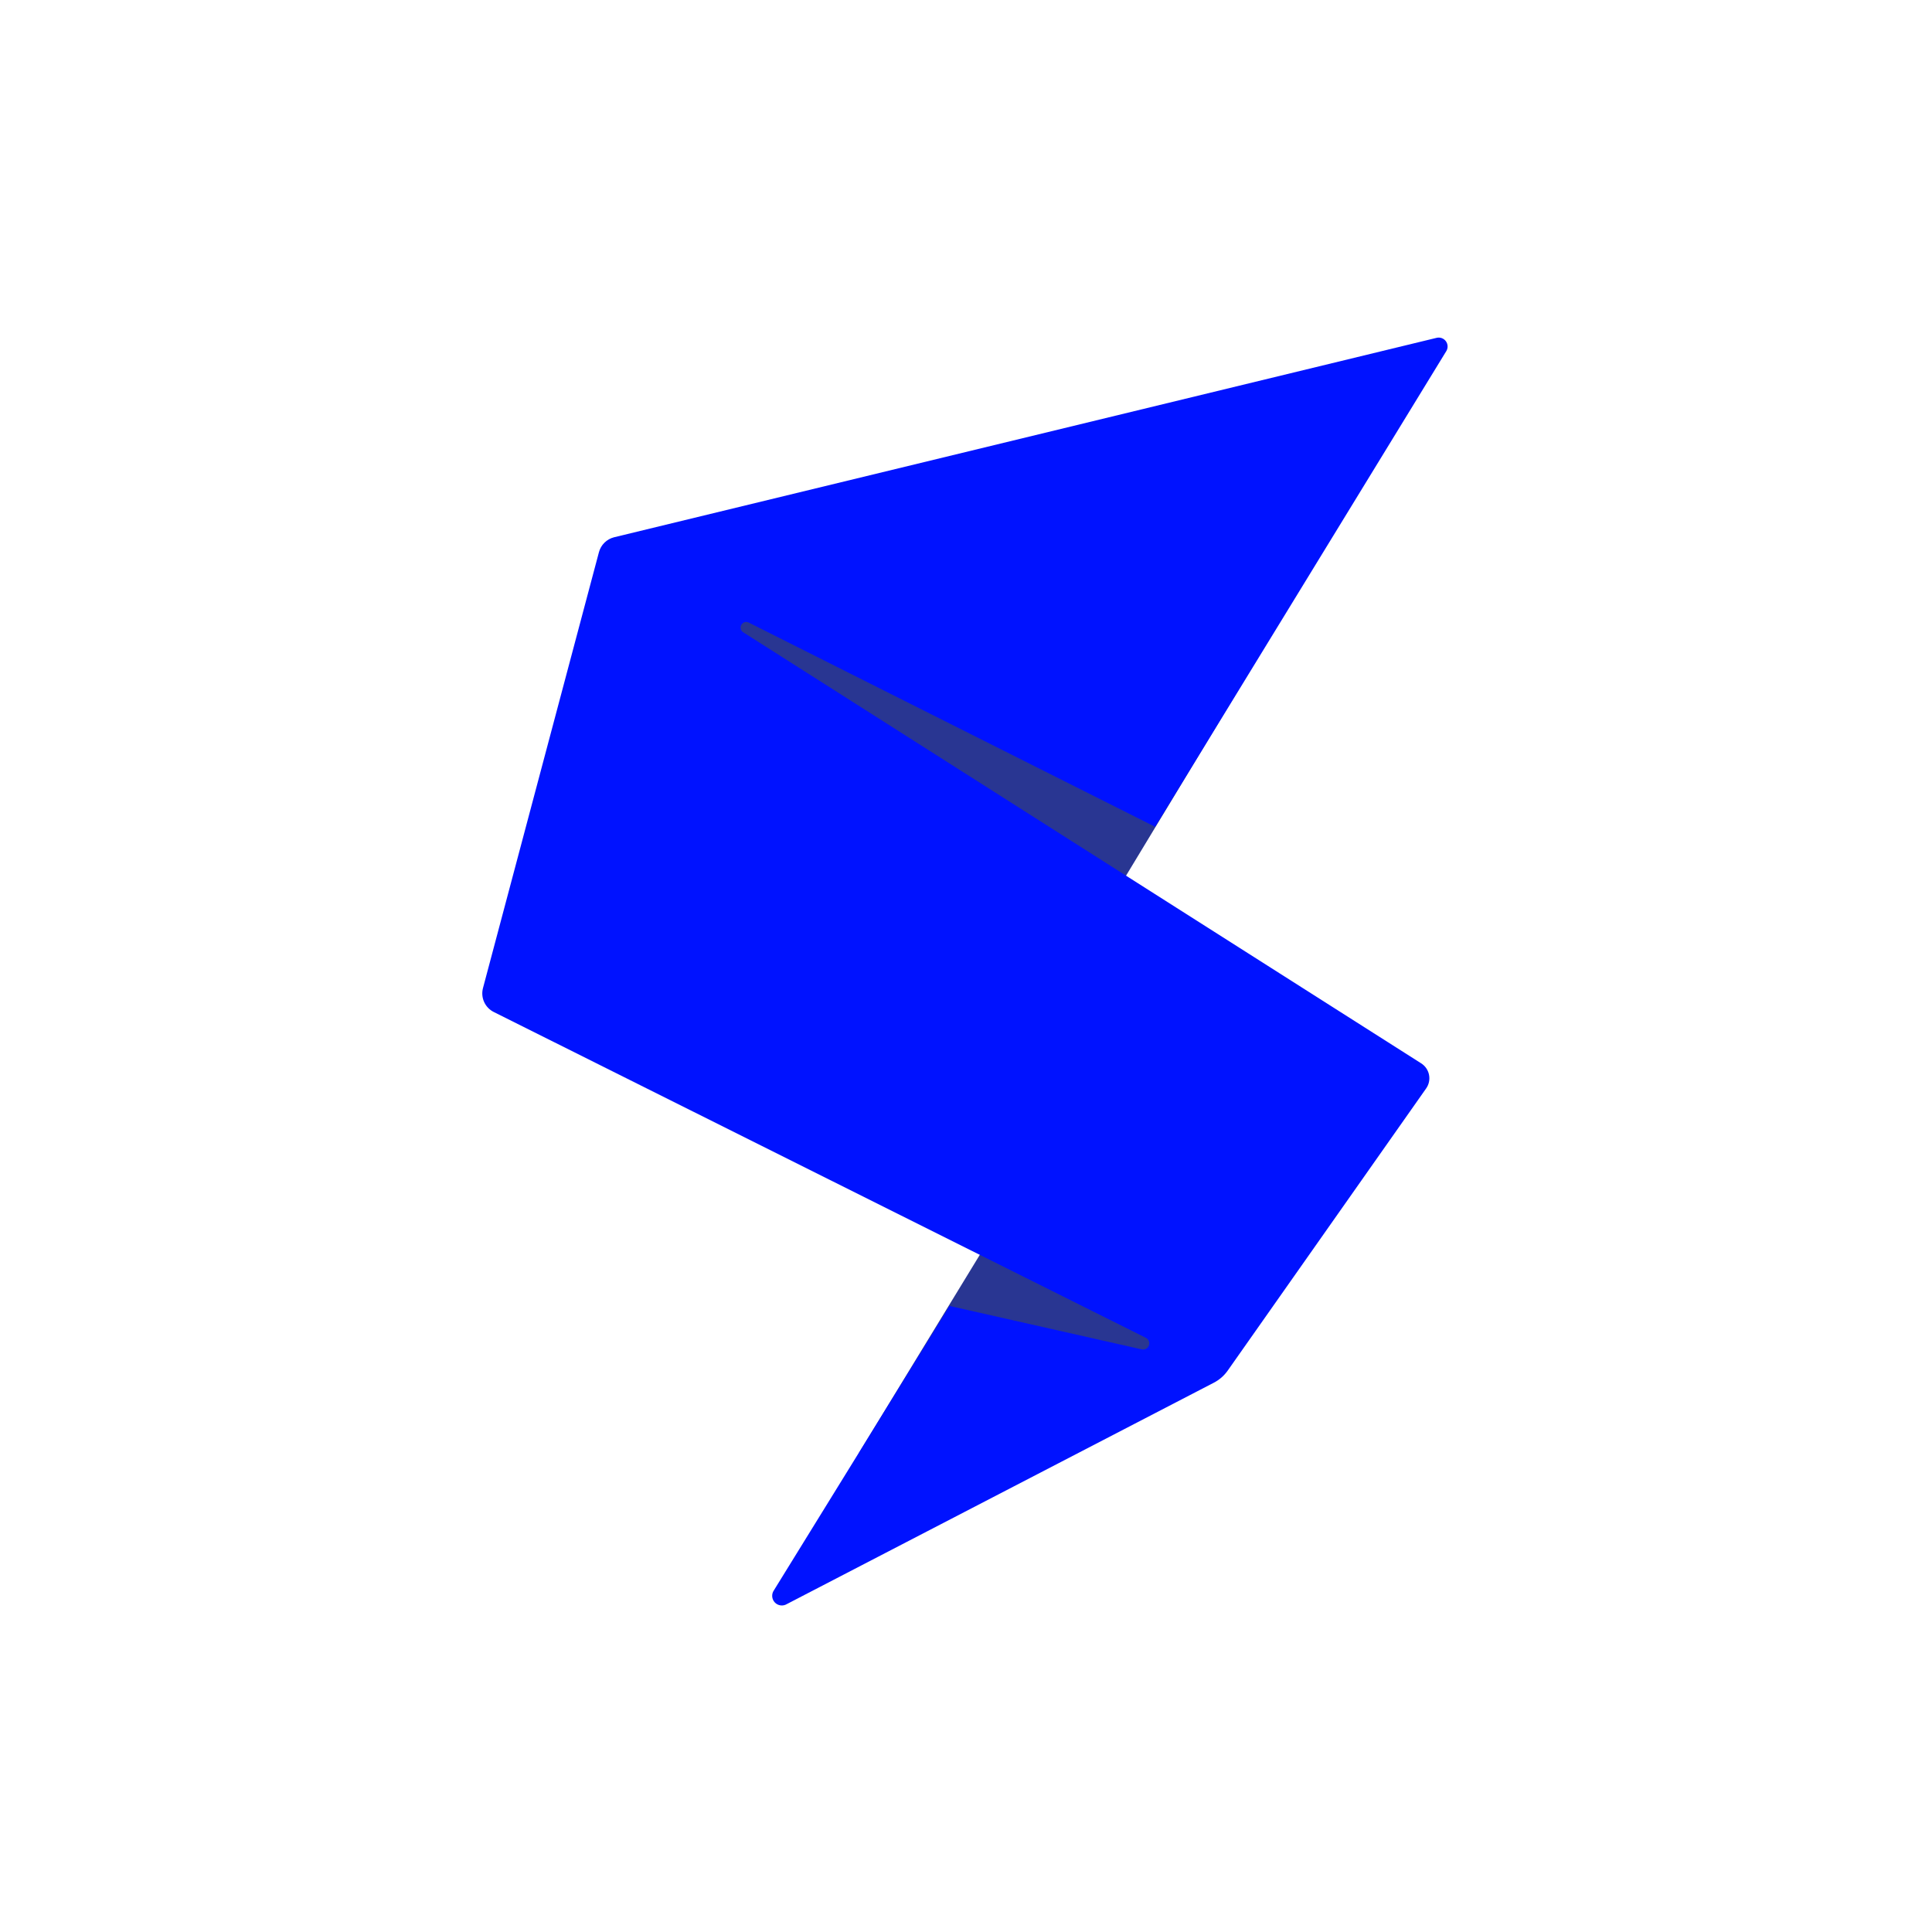
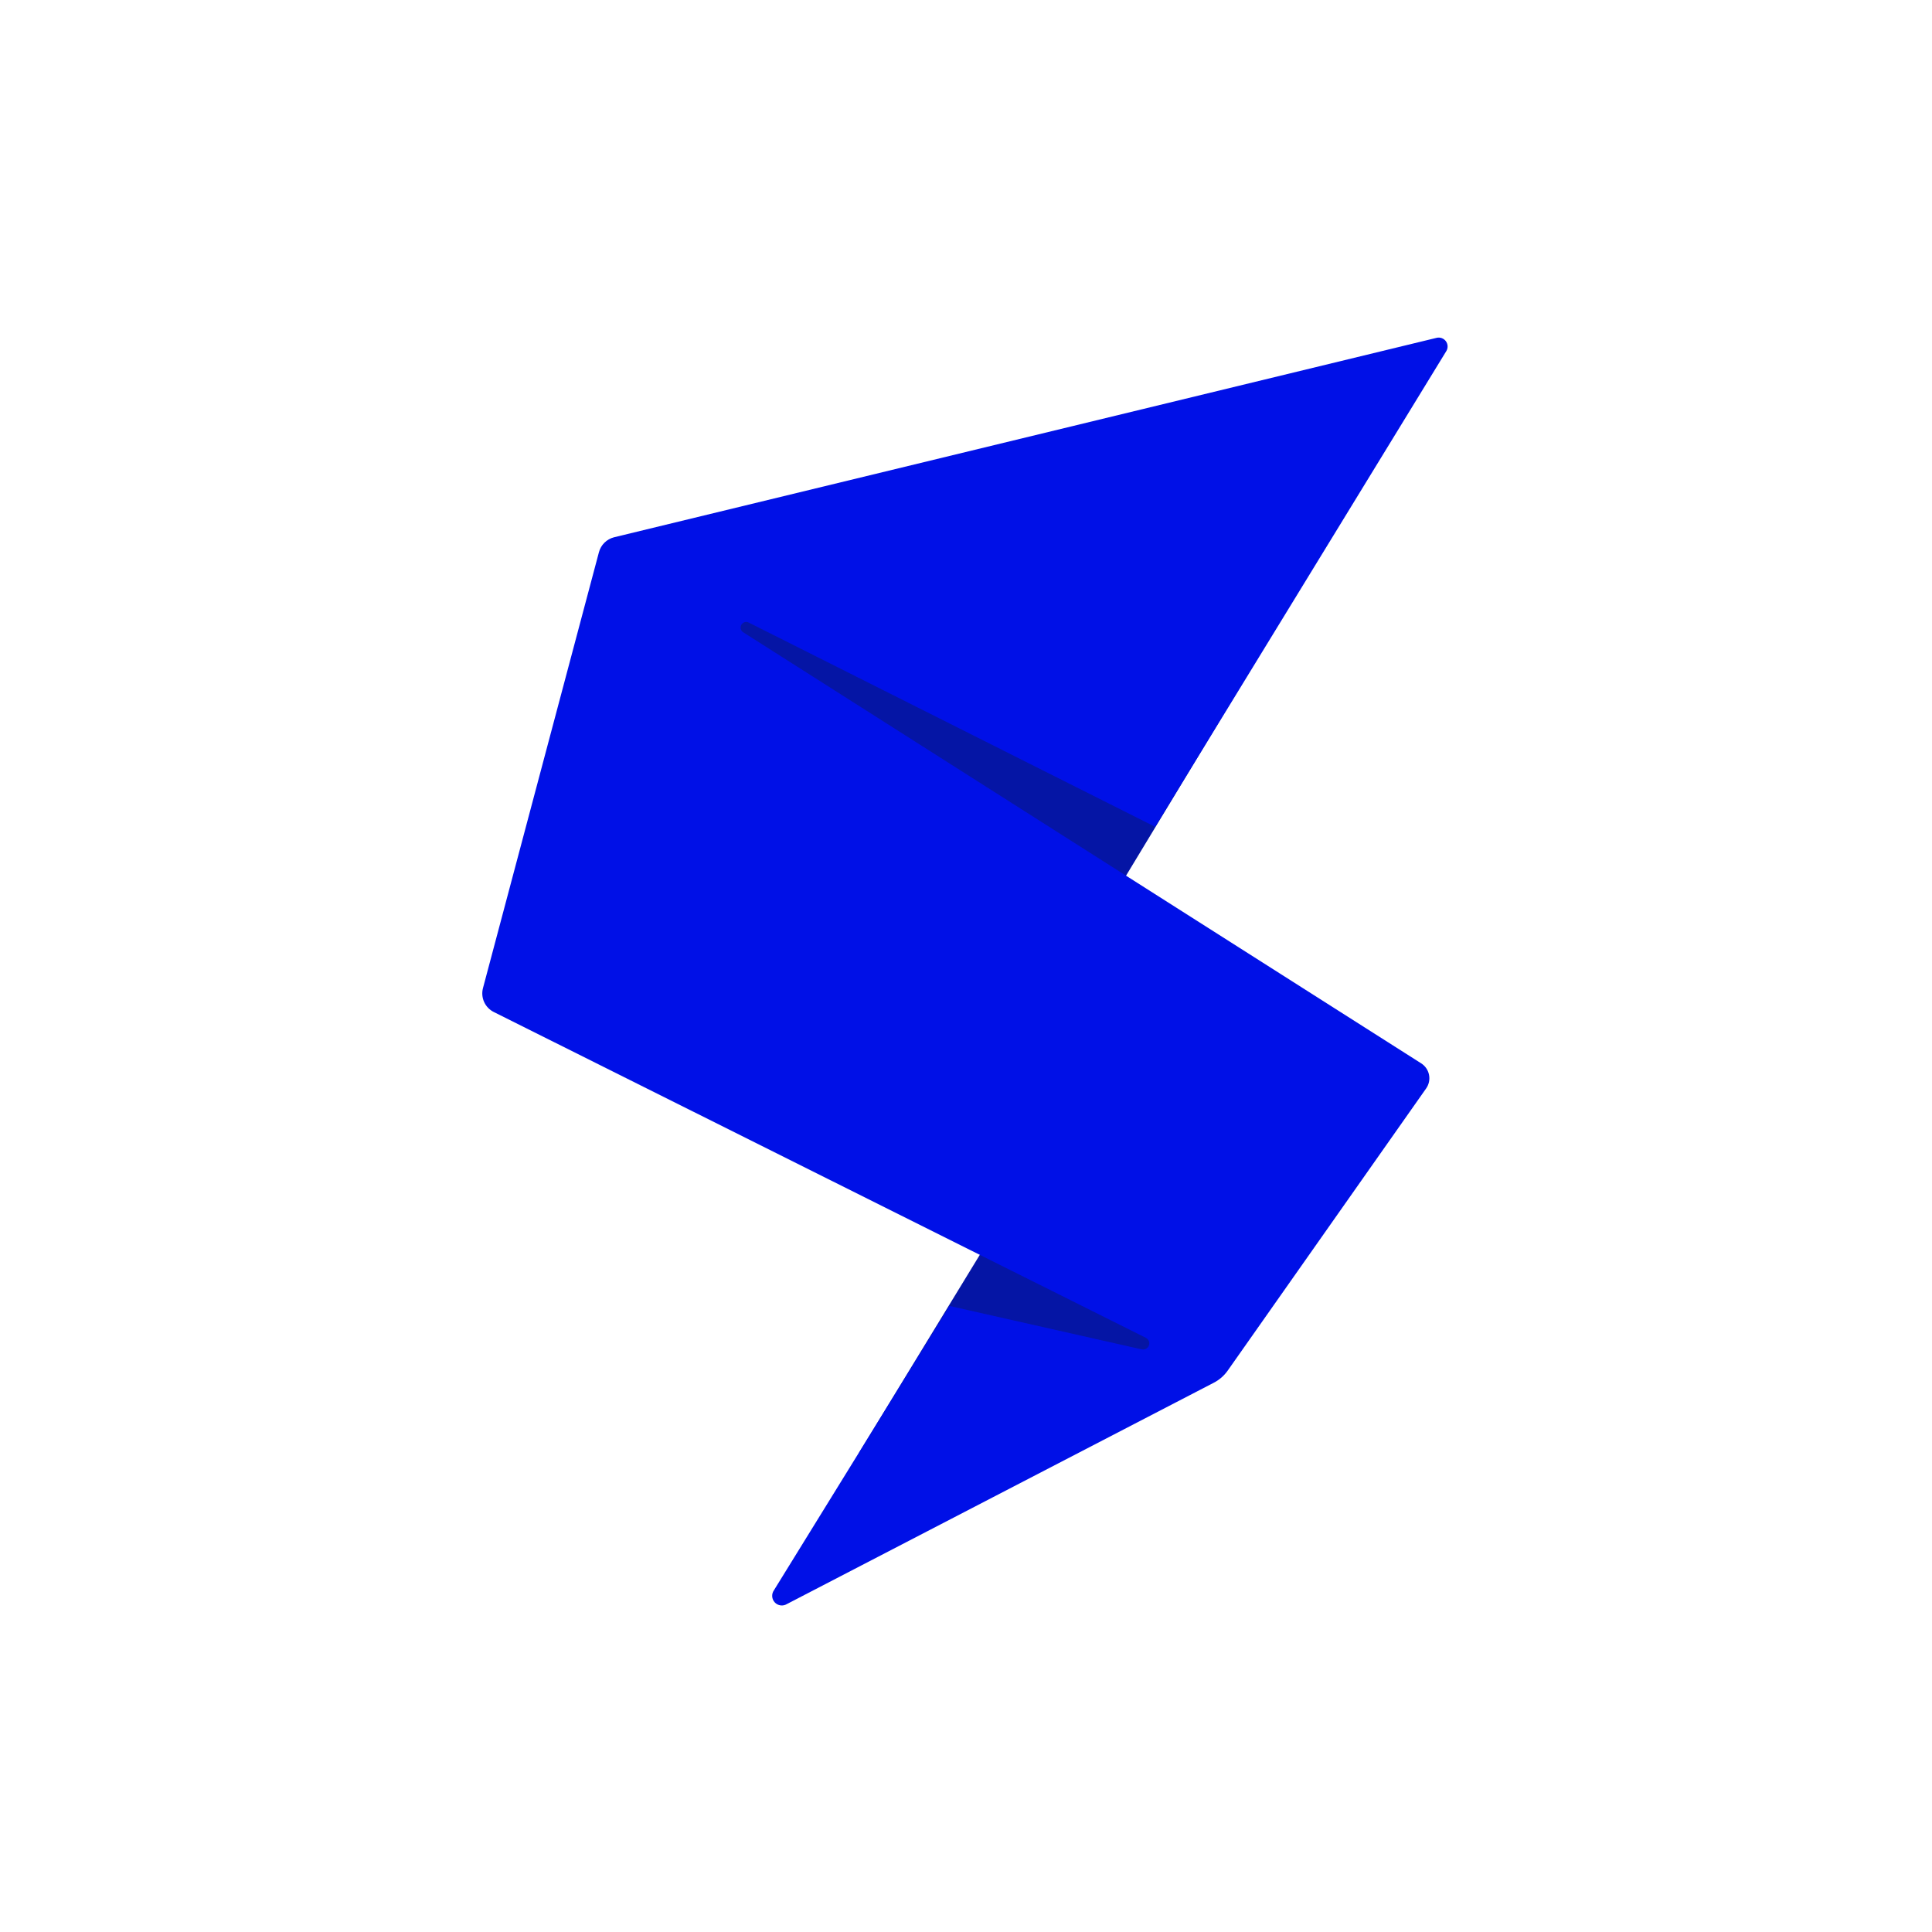
<svg xmlns="http://www.w3.org/2000/svg" id="Layer_1" data-name="Layer 1" viewBox="0 0 200 200">
  <defs>
-     <style>.cls-1{fill:#293692;}.cls-2{fill:#0012FF;}</style>
+     <style>.cls-1{fill:#0515a5;}.cls-2{fill:#0010e7;}</style>
  </defs>
  <polygon id="Fill-1" class="cls-1" points="88.92 150.4 104.79 124.39 124.68 140.96 98.67 143.46 88.92 150.4" />
  <polygon id="Fill-2" class="cls-1" points="139.72 52.36 114.1 94.73 71.41 66.42 73.35 61.99 116.63 81.06 139.72 52.36" />
-   <g id="Group-5">
-     <path id="Fill-3" class="cls-2" d="M119.58,85.59l30.15-49.26a.92.92,0,0,0-1-1.36L63.56,55.62A2.17,2.17,0,0,0,62,57.17l-12,45.11a2.15,2.15,0,0,0,1.13,2.49l67.51,33.73a.64.64,0,0,1-.43,1.19l-19.92-4.5L80.12,164.62a1,1,0,0,0,1.34,1.43l44.19-22.91a4,4,0,0,0,1.43-1.24l20.55-29.22a1.83,1.83,0,0,0-.52-2.61L76.9,65.43a.58.58,0,0,1,.57-1Z" />
-   </g>
+   <path id="Fill-3" class="cls-2" d="M119.58,85.59l30.15-49.26a.92.92,0,0,0-1-1.36L63.56,55.62A2.17,2.17,0,0,0,62,57.17l-12,45.11a2.15,2.15,0,0,0,1.13,2.49l67.51,33.73a.64.64,0,0,1-.43,1.19l-19.92-4.5L80.12,164.62a1,1,0,0,0,1.34,1.43l44.19-22.91a4,4,0,0,0,1.43-1.24l20.55-29.22a1.83,1.83,0,0,0-.52-2.61L76.9,65.43a.58.58,0,0,1,.57-1Z" />
</svg>
